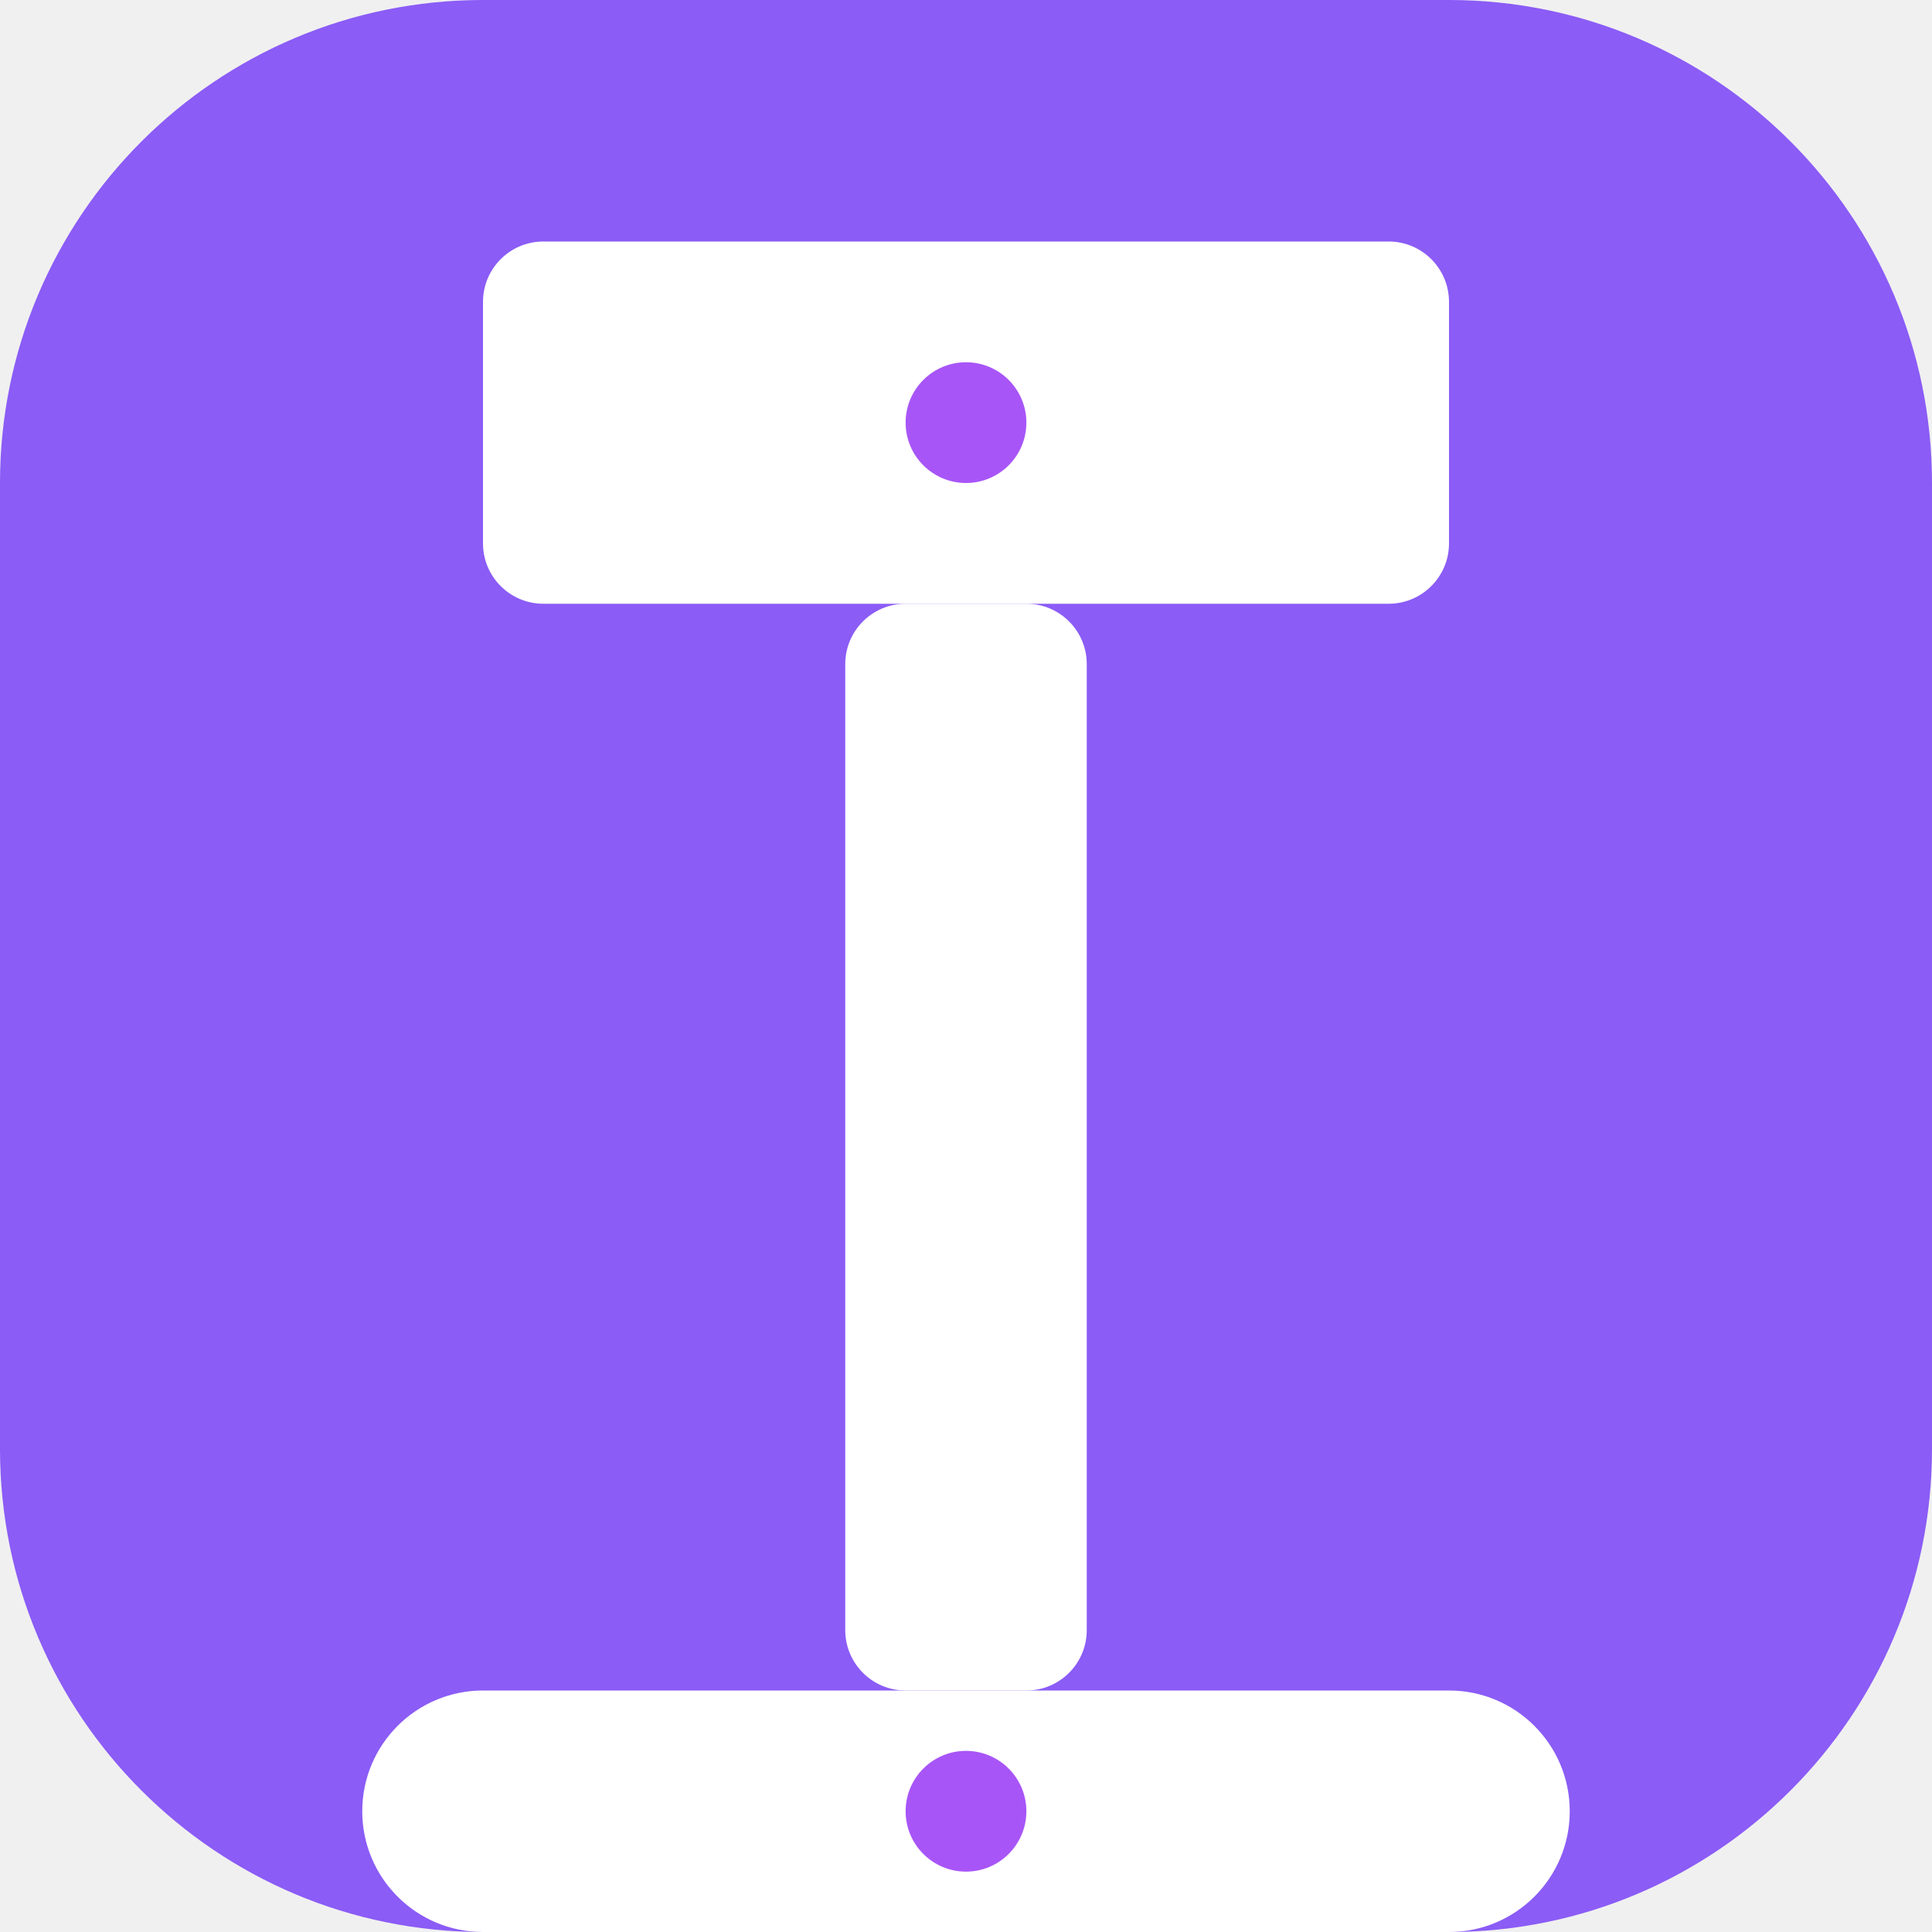
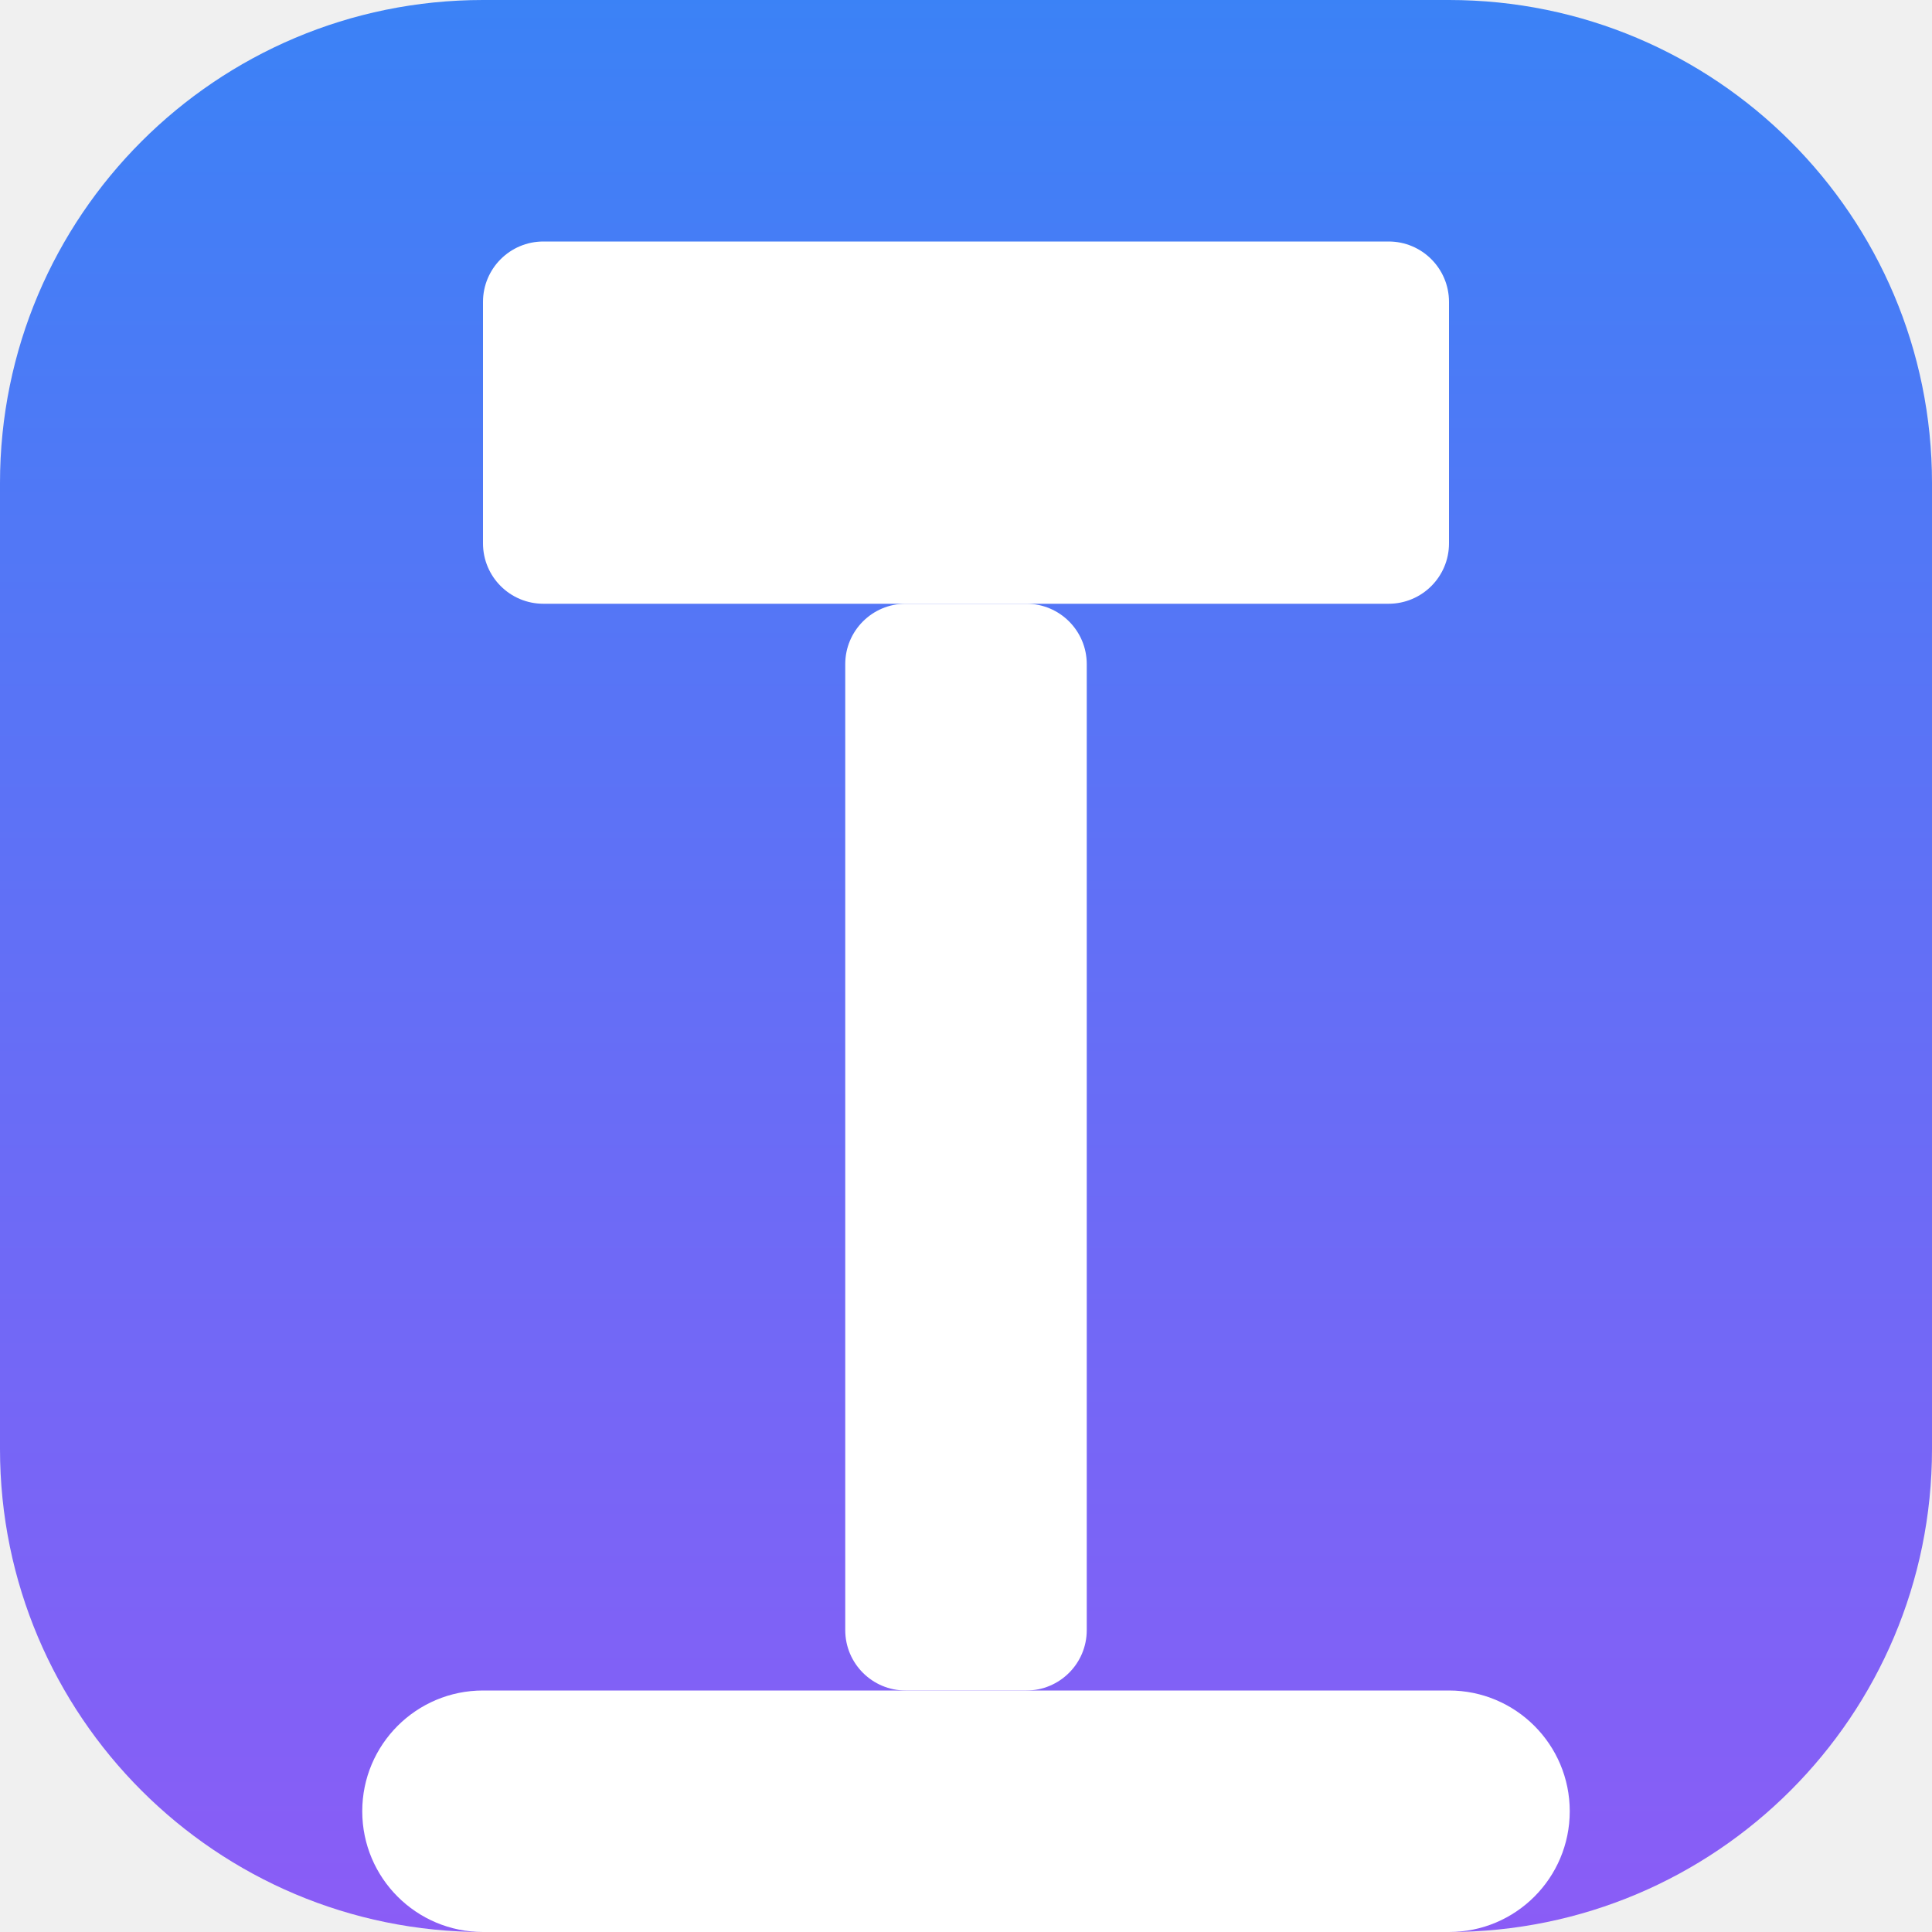
<svg xmlns="http://www.w3.org/2000/svg" width="32" height="32" viewBox="0 0 32 32" fill="none">
-   <rect width="32" height="32" rx="8" fill="#8b5cf6" />
+   <defs>
+     <linearGradient id="gradient" x1="0%" y1="0%" x2="0%" y2="100%">
+       <stop offset="0%" style="stop-color:#3b82f6;stop-opacity:1" />
+       <stop offset="100%" style="stop-color:#8b5cf6;stop-opacity:1" />
+     </linearGradient>
+   </defs>
+   <rect width="32" height="32" rx="8" fill="url(#gradient)" />
  <rect x="8" y="4" width="16" height="6" rx="1" fill="white" />
  <rect x="14" y="10" width="4" height="18" rx="1" fill="white" />
  <rect x="6" y="28" width="20" height="4" rx="2" fill="white" />
-   <circle cx="16" cy="7" r="1" fill="#a855f7" />
-   <circle cx="16" cy="30" r="1" fill="#a855f7" />
</svg>
